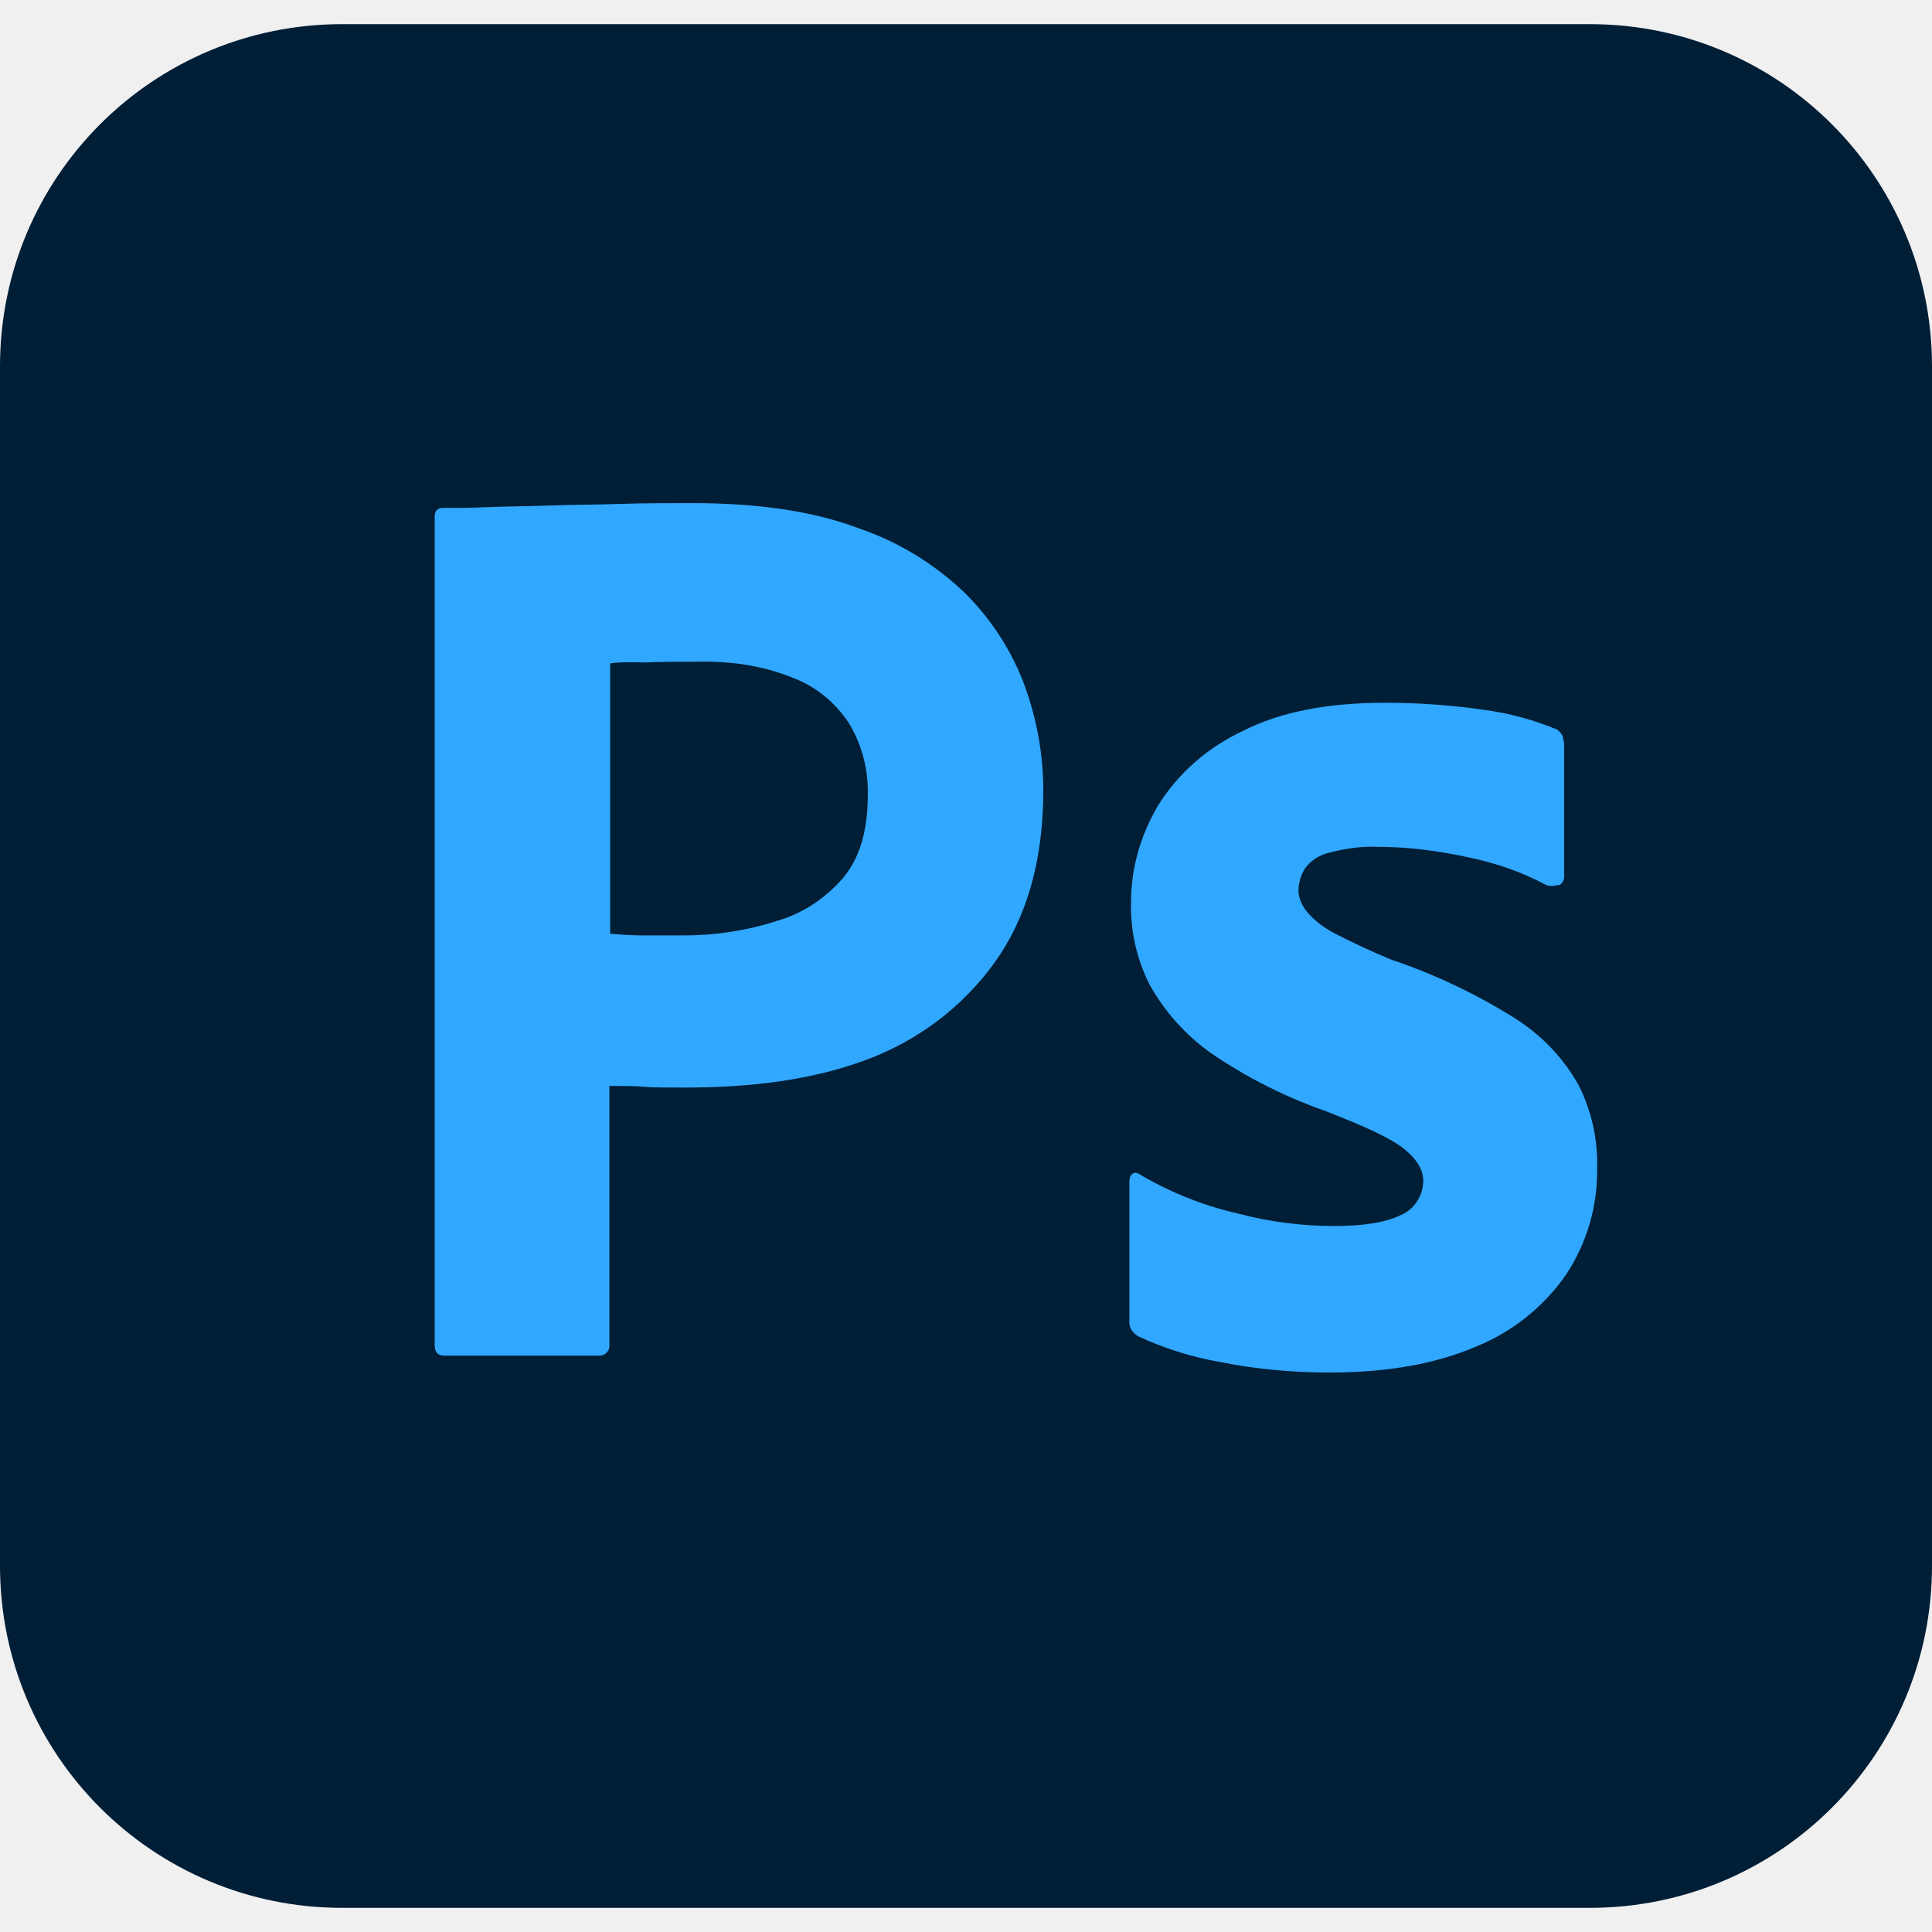
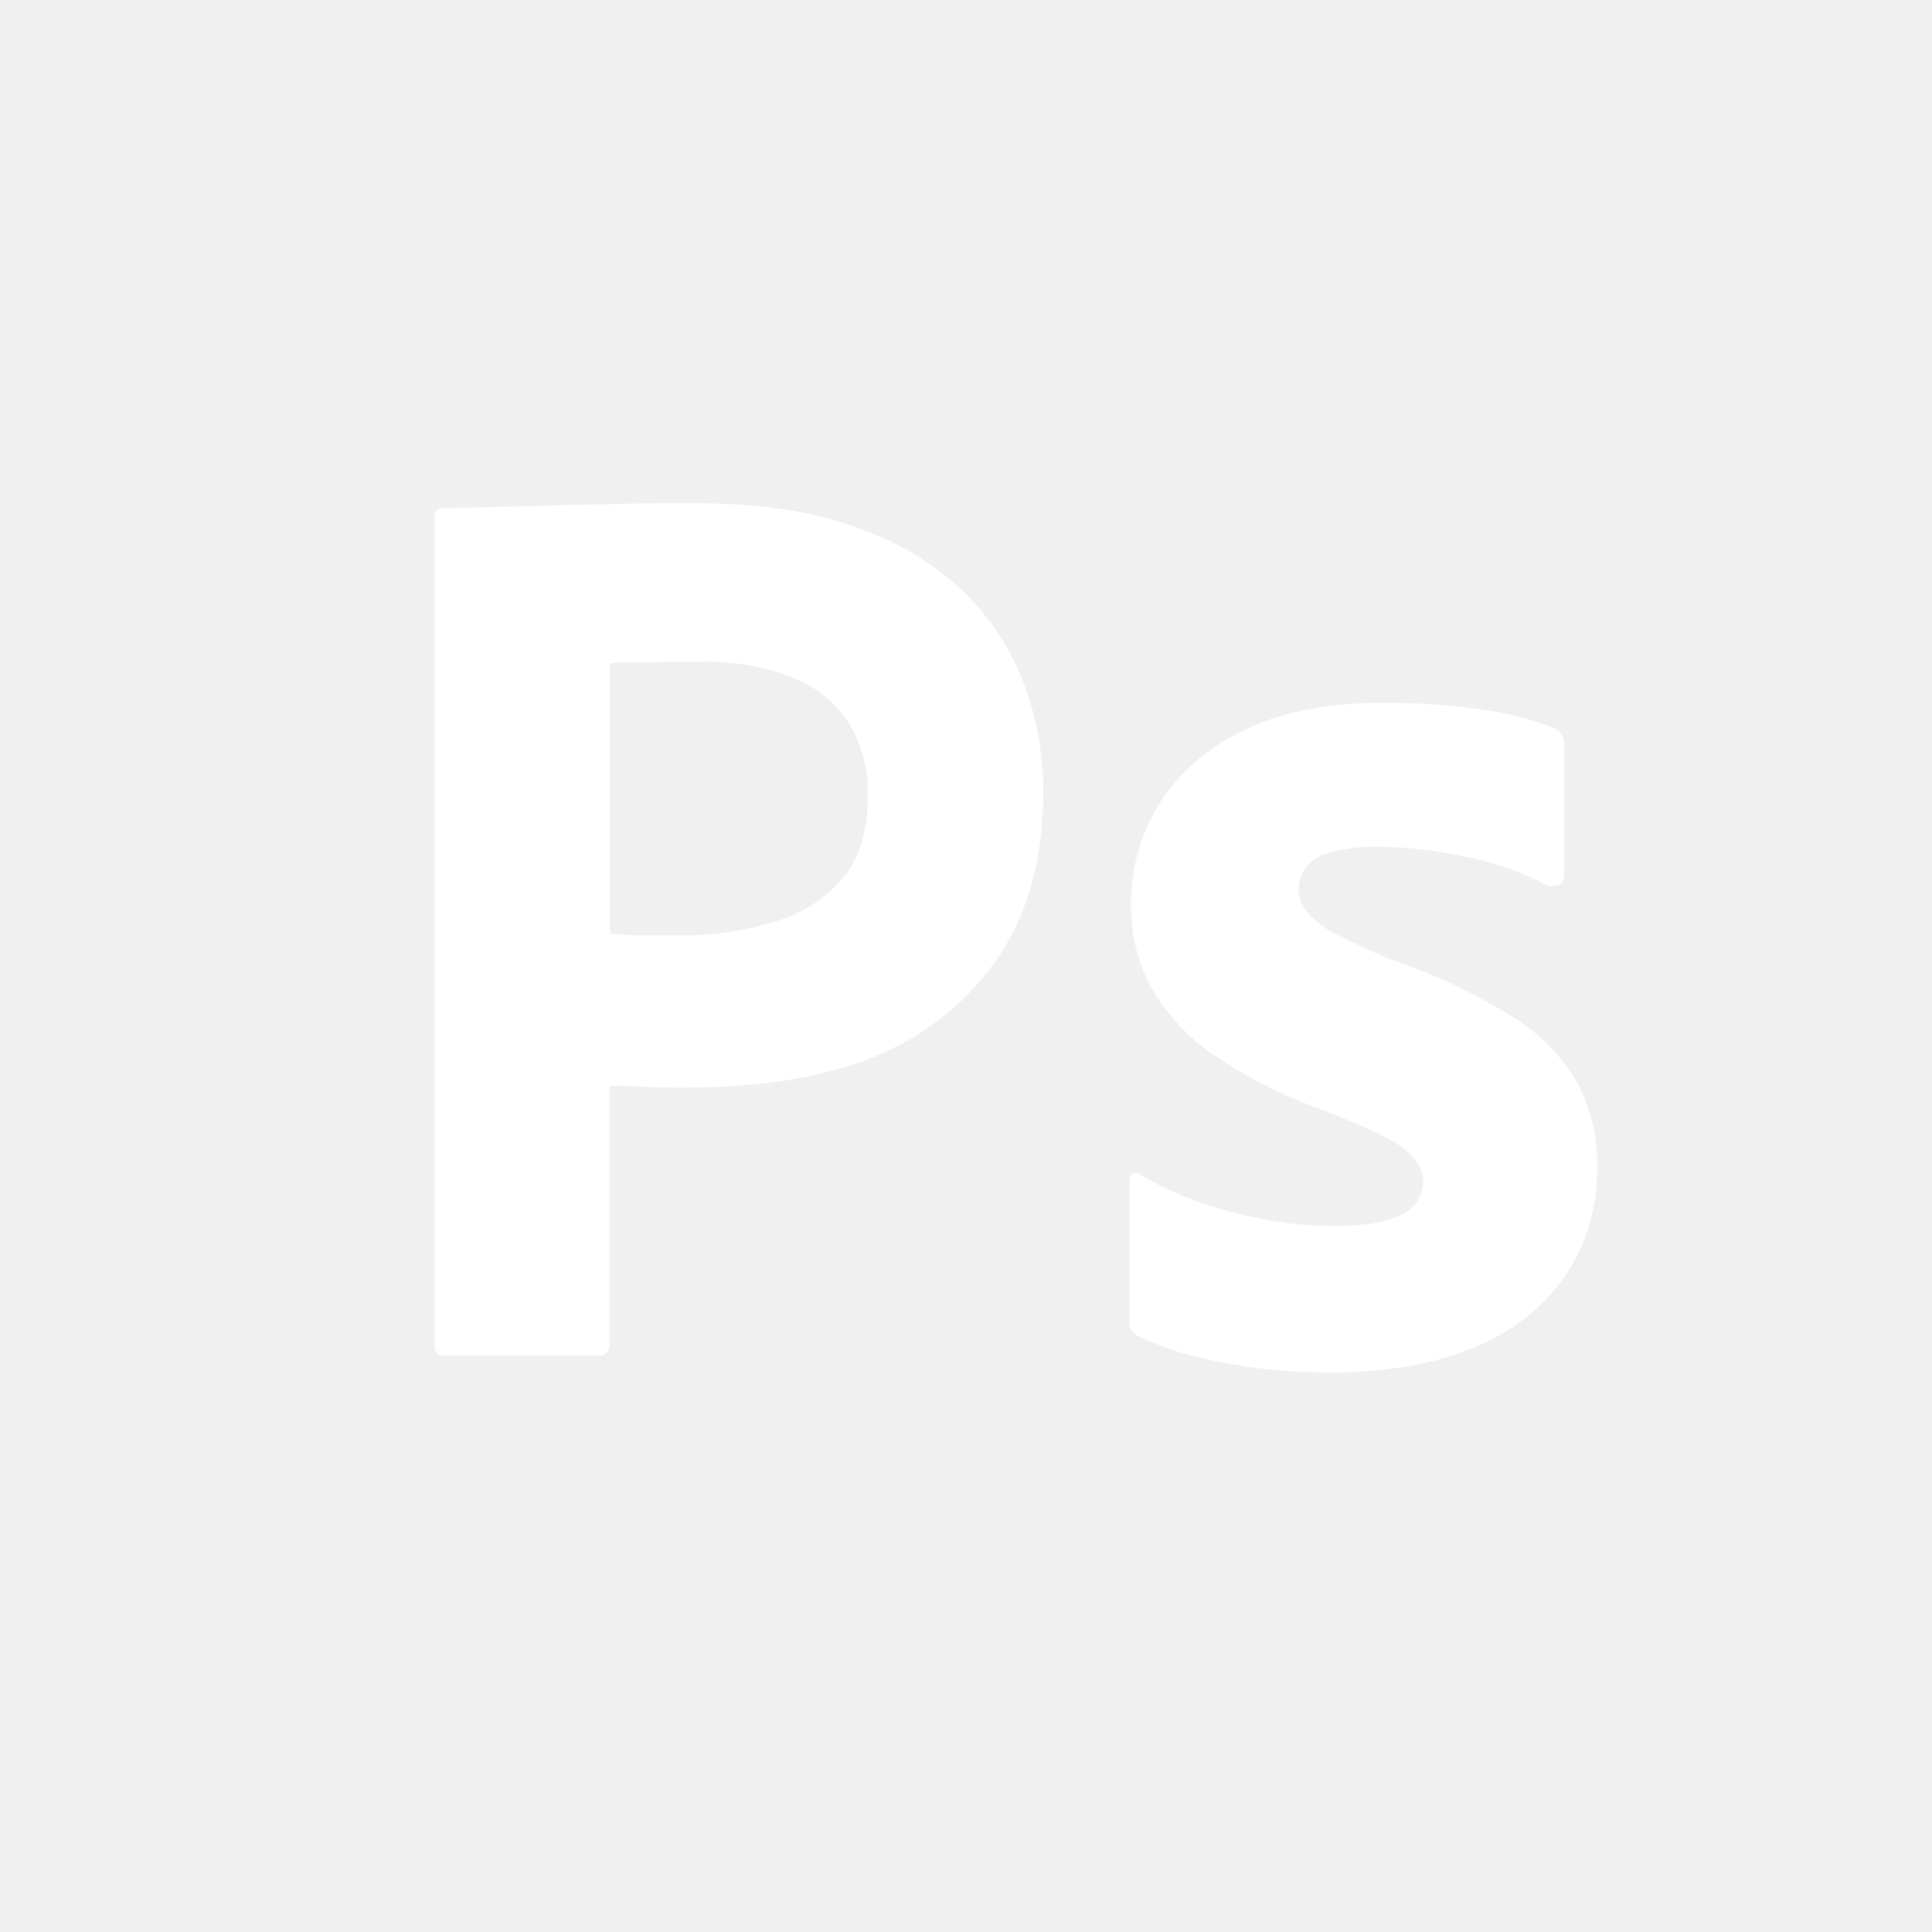
<svg xmlns="http://www.w3.org/2000/svg" width="48" height="48" viewBox="0 0 48 48" fill="none">
-   <g clip-path="url(#clip0_3394_958)">
-     <path d="M8.5 0.6H39.5C44.2 0.6 48 4.4 48 9.1V38.9C48 43.6 44.2 47.4 39.5 47.4H8.5C3.8 47.4 0 43.6 0 38.9V9.1C0 4.4 3.8 0.6 8.5 0.6Z" fill="#001E36" />
-     <path d="M17.2 12.5C16.6 12.5 16 12.5 15.38 12.52C14.76 12.54 14.18 12.54 13.64 12.56C13.1 12.58 12.6 12.58 12.12 12.6C11.66 12.62 11.34 12.62 11 12.62C10.86 12.62 10.8 12.7 10.8 12.84V33.42C10.8 33.6 10.88 33.68 11.04 33.68H14.92C15.06 33.66 15.16 33.54 15.14 33.4V26.98C15.52 26.98 15.8 26.98 16 27C16.2 27.02 16.52 27.02 17 27.02C18.64 27.02 20.14 26.84 21.5 26.34C22.8 25.86 23.92 25.02 24.72 23.9C25.52 22.78 25.92 21.36 25.92 19.64C25.92 18.74 25.76 17.88 25.46 17.04C25.142 16.184 24.644 15.407 24 14.76C23.239 14.021 22.324 13.461 21.32 13.12C20.2 12.7 18.84 12.5 17.2 12.5ZM17.646 16.439C18.359 16.453 19.052 16.577 19.7 16.84C20.28 17.06 20.76 17.46 21.1 17.98C21.419 18.517 21.578 19.135 21.56 19.76C21.56 20.64 21.36 21.32 20.94 21.82C20.5 22.32 19.94 22.7 19.3 22.88C18.56 23.12 17.78 23.24 17 23.24H15.94C15.7 23.24 15.44 23.22 15.16 23.2V16.48C15.3 16.46 15.58 16.44 15.98 16.46C16.36 16.44 16.82 16.44 17.34 16.44C17.442 16.437 17.544 16.437 17.646 16.439ZM34.42 17.46C33 17.46 31.82 17.68 30.88 18.16C30.02 18.56 29.28 19.2 28.78 20C28.34 20.74 28.1 21.56 28.1 22.42C28.083 23.128 28.241 23.828 28.56 24.46C28.934 25.133 29.453 25.713 30.08 26.16C30.96 26.762 31.915 27.246 32.92 27.6C33.9 27.98 34.56 28.28 34.88 28.54C35.2 28.8 35.36 29.06 35.36 29.34C35.36 29.7 35.14 30.04 34.82 30.18C34.46 30.36 33.92 30.46 33.16 30.46C32.36 30.46 31.56 30.36 30.8 30.16C29.927 29.965 29.09 29.634 28.32 29.18C28.26 29.14 28.2 29.12 28.14 29.16C28.08 29.2 28.06 29.28 28.06 29.34V32.82C28.04 32.98 28.14 33.12 28.28 33.2C28.929 33.503 29.615 33.718 30.32 33.84C31.22 34.02 32.12 34.1 33.04 34.1C34.48 34.1 35.68 33.88 36.66 33.46C37.56 33.1 38.34 32.48 38.9 31.68C39.424 30.893 39.696 29.965 39.68 29.02C39.699 28.306 39.541 27.598 39.22 26.96C38.84 26.28 38.3 25.72 37.64 25.3C36.674 24.694 35.64 24.203 34.56 23.84C34.077 23.64 33.603 23.42 33.14 23.18C32.88 23.04 32.64 22.86 32.46 22.64C32.34 22.48 32.26 22.3 32.26 22.12C32.26 21.94 32.32 21.74 32.42 21.58C32.56 21.38 32.78 21.24 33.04 21.18C33.42 21.08 33.84 21.02 34.24 21.04C35 21.04 35.74 21.14 36.48 21.3C37.16 21.44 37.8 21.66 38.4 21.98C38.48 22.02 38.58 22.02 38.76 21.98C38.791 21.957 38.816 21.927 38.834 21.892C38.851 21.857 38.86 21.819 38.86 21.78V18.52C38.86 18.44 38.84 18.36 38.82 18.28C38.78 18.2 38.7 18.12 38.62 18.1C38.068 17.875 37.49 17.72 36.9 17.64C36.079 17.52 35.25 17.46 34.42 17.46Z" fill="#31A8FF" />
-   </g>
-   <defs>
-     <clipPath id="clip0_3394_958">
-       <rect width="48" height="48" fill="white" />
-     </clipPath>
-   </defs>
+   <path d="M17.2 12.5C16.6 12.5 16 12.5 15.38 12.52C14.76 12.54 14.18 12.54 13.64 12.56C13.1 12.58 12.6 12.58 12.12 12.6C11.66 12.62 11.34 12.62 11 12.62C10.86 12.62 10.8 12.7 10.8 12.84V33.42C10.8 33.6 10.88 33.68 11.04 33.68H14.92C15.06 33.66 15.16 33.54 15.14 33.4V26.98C15.52 26.98 15.8 26.98 16 27C16.2 27.02 16.52 27.02 17 27.02C18.64 27.02 20.14 26.84 21.5 26.34C22.8 25.86 23.92 25.02 24.72 23.9C25.52 22.78 25.92 21.36 25.92 19.64C25.92 18.74 25.76 17.88 25.46 17.04C25.142 16.184 24.644 15.407 24 14.76C23.239 14.021 22.324 13.461 21.32 13.12C20.2 12.7 18.84 12.5 17.2 12.5ZM17.646 16.439C18.359 16.453 19.052 16.577 19.7 16.84C20.28 17.06 20.76 17.46 21.1 17.98C21.419 18.517 21.578 19.135 21.56 19.76C21.56 20.64 21.36 21.32 20.94 21.82C20.5 22.32 19.94 22.7 19.3 22.88C18.56 23.12 17.78 23.24 17 23.24H15.94C15.7 23.24 15.44 23.22 15.16 23.2V16.48C15.3 16.46 15.58 16.44 15.98 16.46C16.36 16.44 16.82 16.44 17.34 16.44C17.442 16.437 17.544 16.437 17.646 16.439ZM34.42 17.46C33 17.46 31.82 17.68 30.88 18.16C30.02 18.56 29.28 19.2 28.78 20C28.34 20.74 28.1 21.56 28.1 22.42C28.083 23.128 28.241 23.828 28.56 24.46C28.934 25.133 29.453 25.713 30.08 26.16C30.96 26.762 31.915 27.246 32.92 27.6C33.9 27.98 34.56 28.28 34.88 28.54C35.2 28.8 35.36 29.06 35.36 29.34C35.36 29.7 35.14 30.04 34.82 30.18C34.46 30.36 33.92 30.46 33.16 30.46C32.36 30.46 31.56 30.36 30.8 30.16C29.927 29.965 29.09 29.634 28.32 29.18C28.26 29.14 28.2 29.12 28.14 29.16C28.08 29.2 28.06 29.28 28.06 29.34V32.82C28.04 32.98 28.14 33.12 28.28 33.2C28.929 33.503 29.615 33.718 30.32 33.84C31.22 34.02 32.12 34.1 33.04 34.1C34.48 34.1 35.68 33.88 36.66 33.46C37.56 33.1 38.34 32.48 38.9 31.68C39.424 30.893 39.696 29.965 39.68 29.02C39.699 28.306 39.541 27.598 39.22 26.96C38.84 26.28 38.3 25.72 37.64 25.3C36.674 24.694 35.64 24.203 34.56 23.84C34.077 23.64 33.603 23.42 33.14 23.18C32.88 23.04 32.64 22.86 32.46 22.64C32.34 22.48 32.26 22.3 32.26 22.12C32.26 21.94 32.32 21.74 32.42 21.58C32.56 21.38 32.78 21.24 33.04 21.18C33.42 21.08 33.84 21.02 34.24 21.04C35 21.04 35.74 21.14 36.48 21.3C37.16 21.44 37.8 21.66 38.4 21.98C38.48 22.02 38.58 22.02 38.76 21.98C38.791 21.957 38.816 21.927 38.834 21.892C38.851 21.857 38.86 21.819 38.86 21.78V18.52C38.86 18.44 38.84 18.36 38.82 18.28C38.78 18.2 38.7 18.12 38.62 18.1C38.068 17.875 37.49 17.72 36.9 17.64C36.079 17.52 35.25 17.46 34.42 17.46Z" fill="white" />
</svg>
